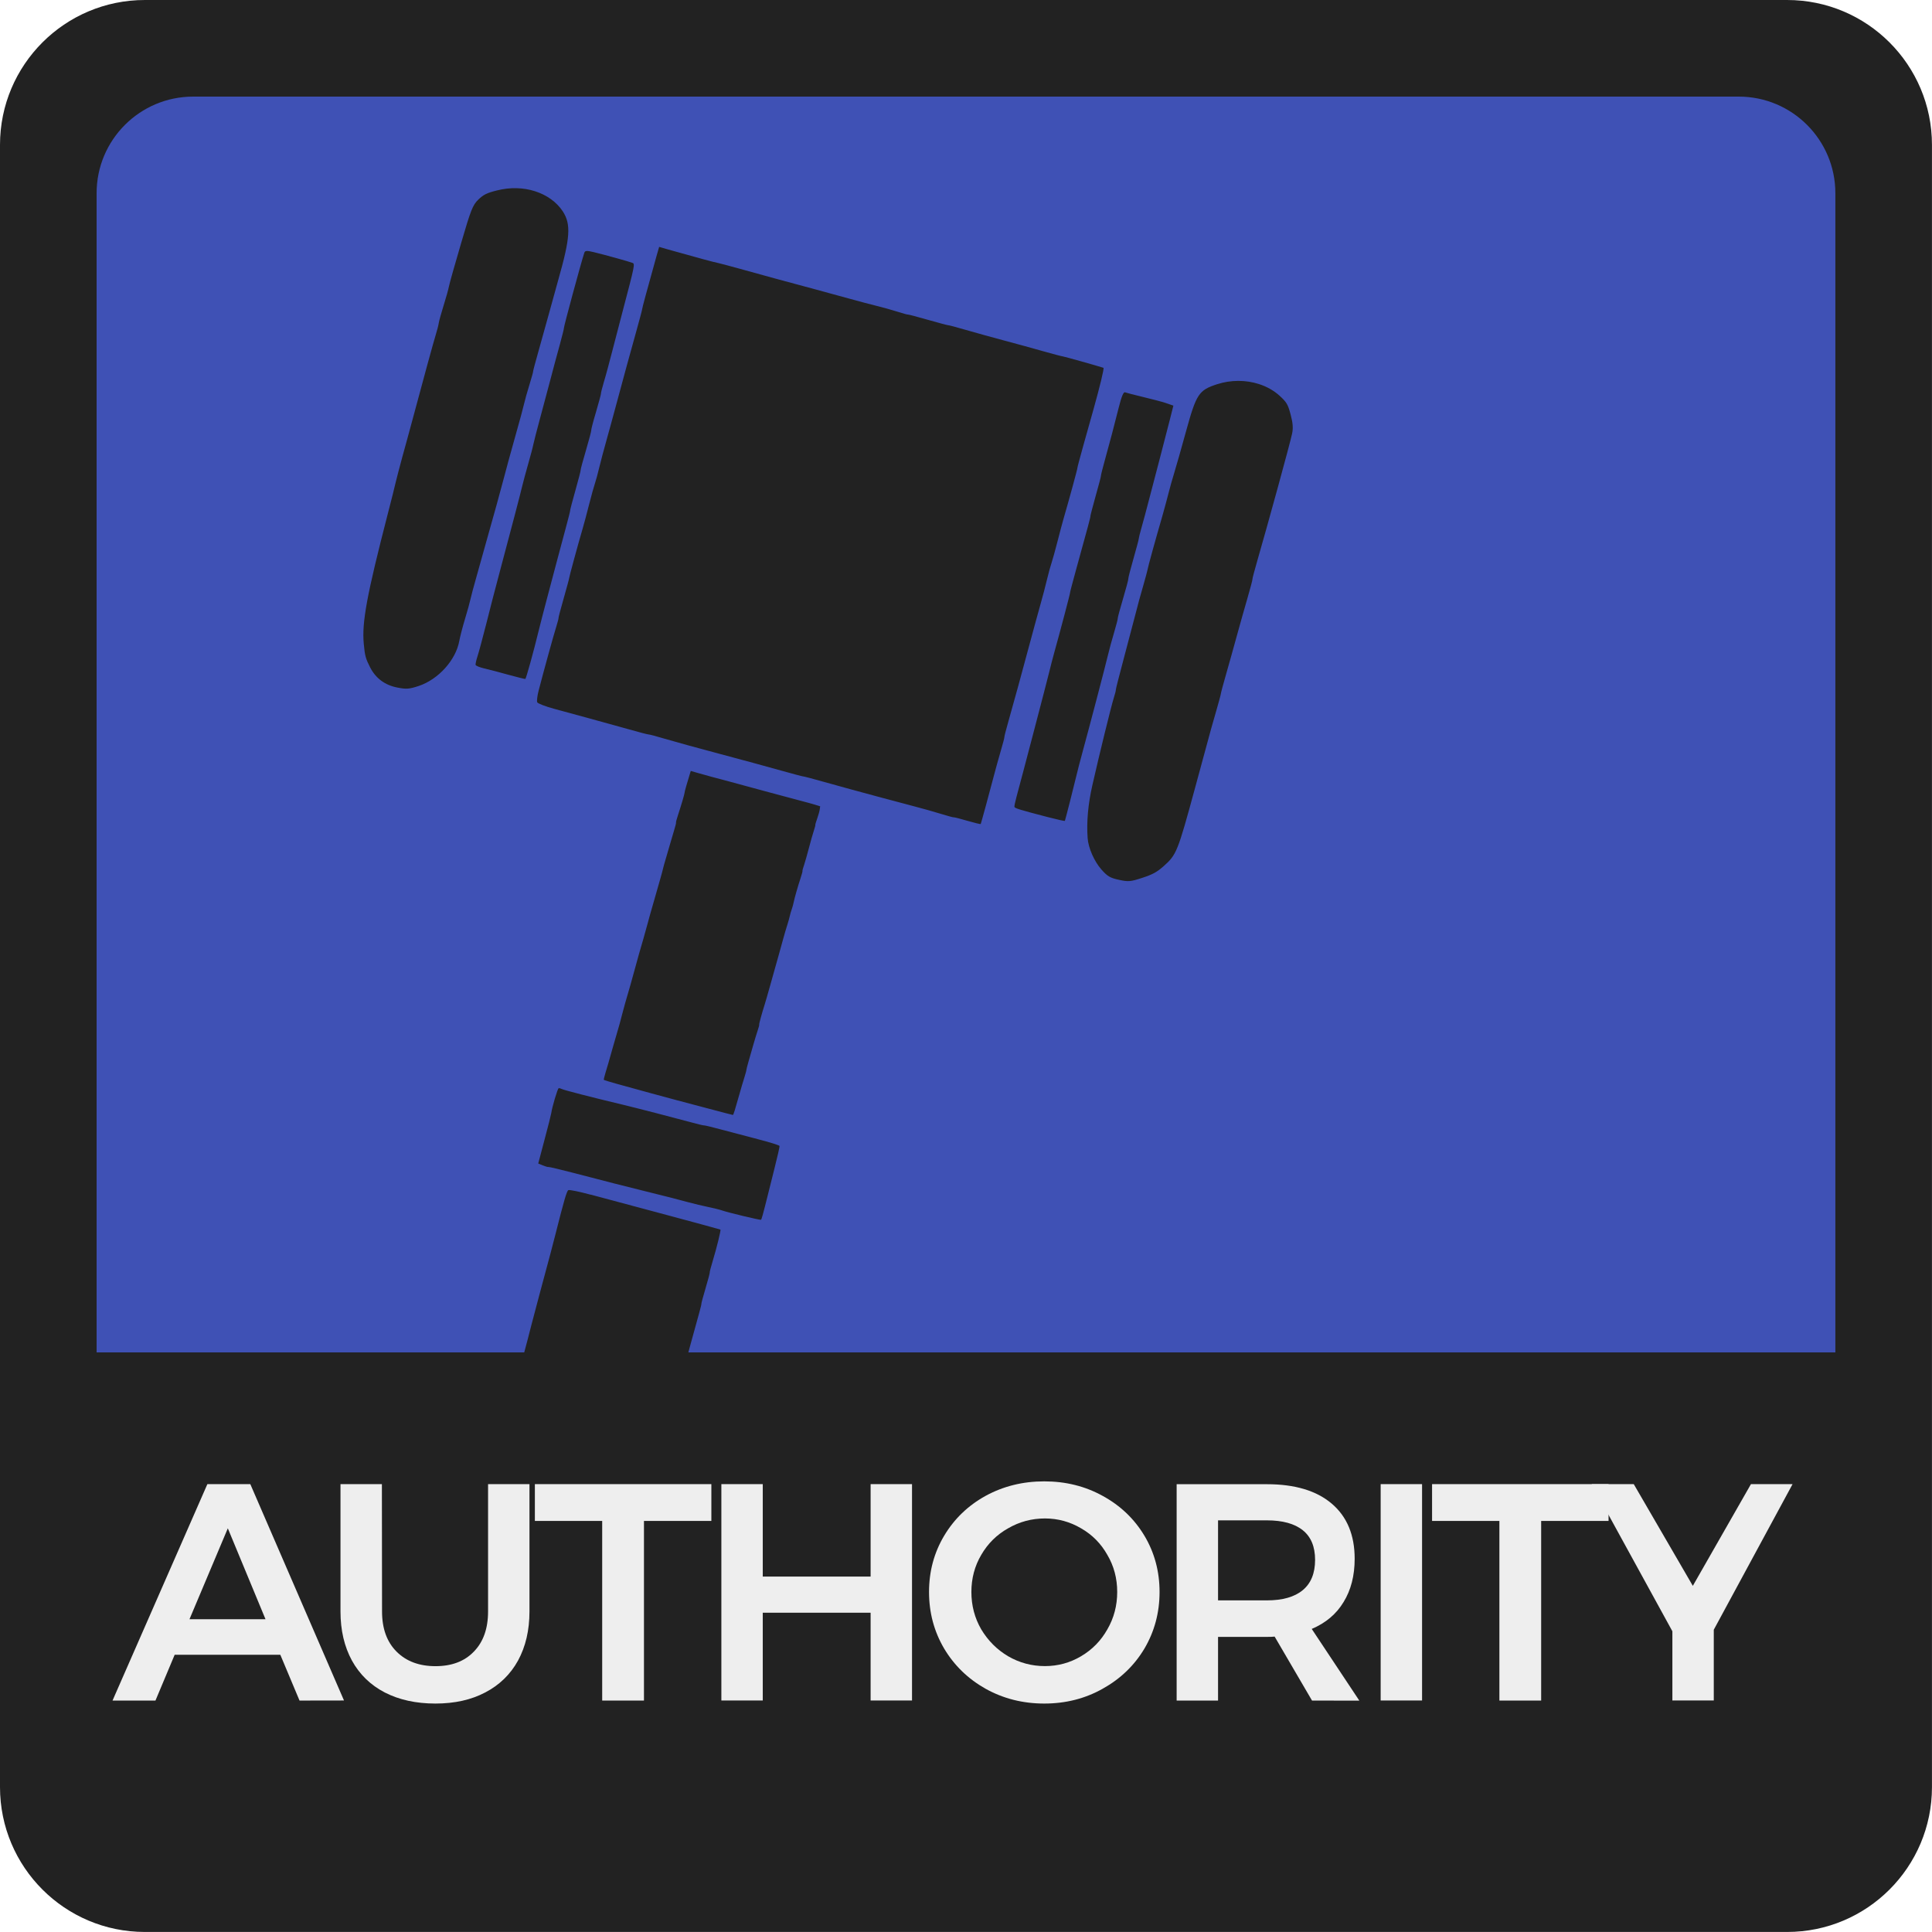
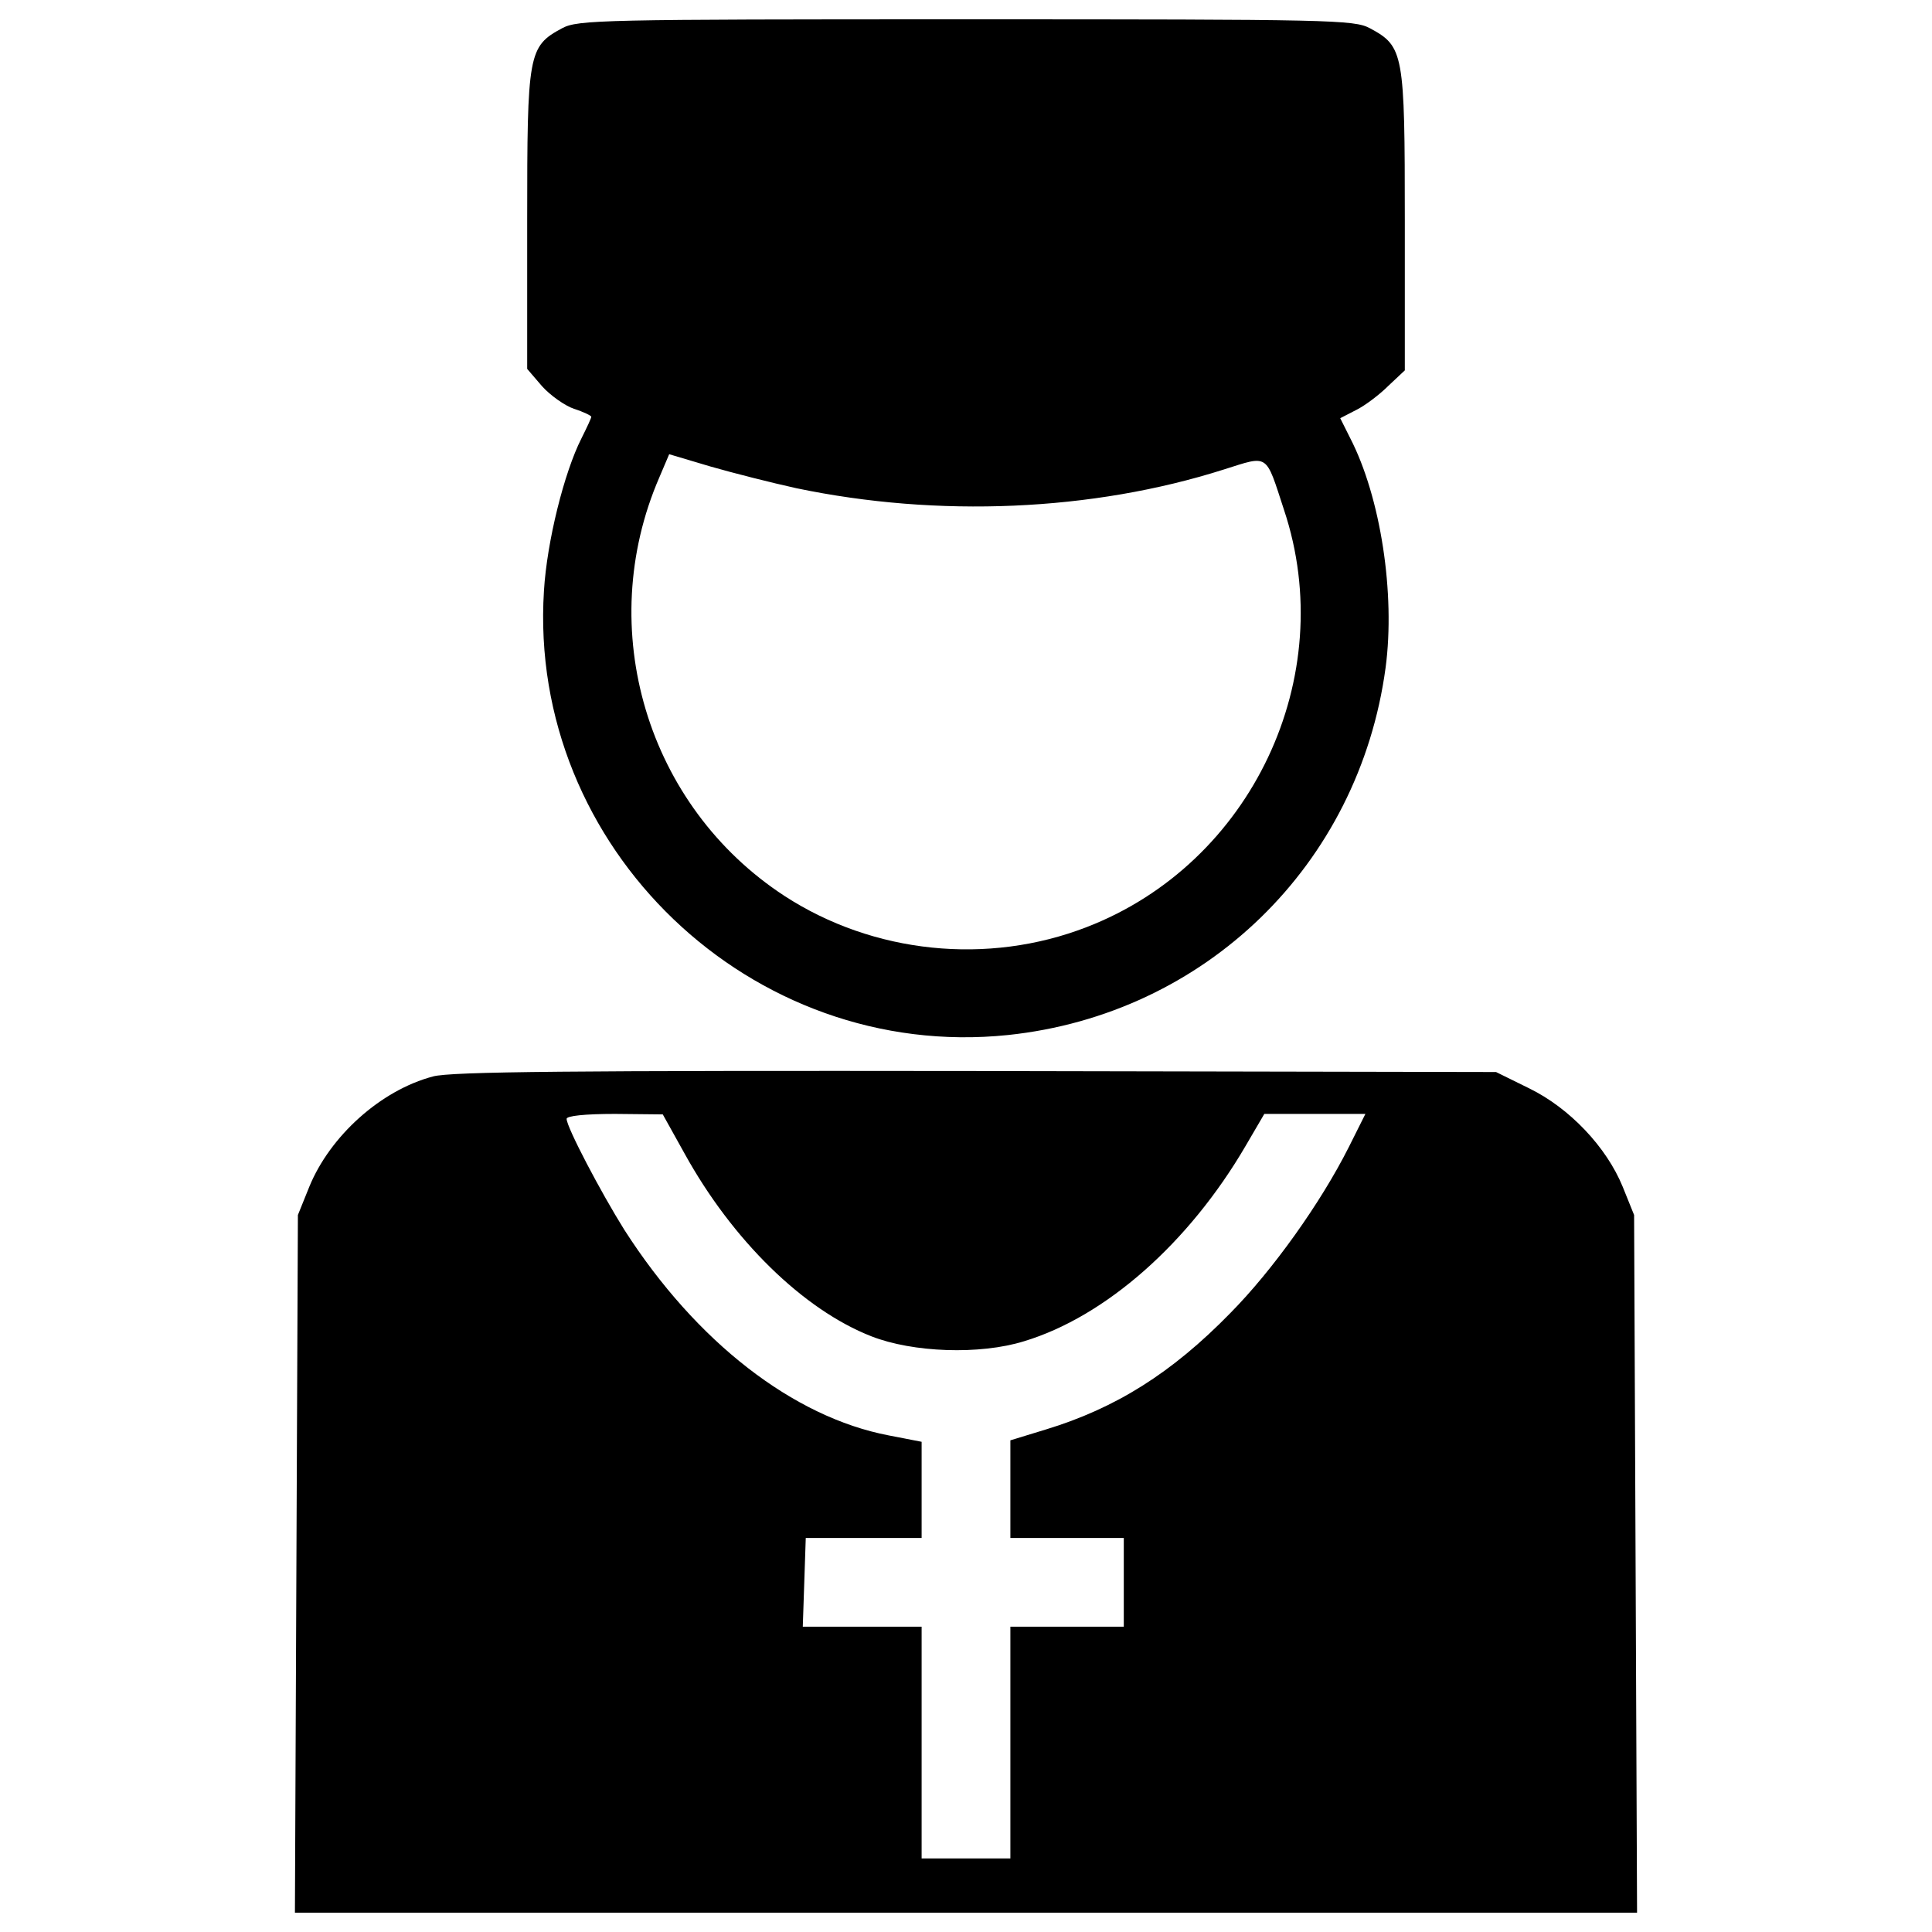
- <svg xmlns="http://www.w3.org/2000/svg" width="200" height="200" viewBox="0 0 52.917 52.917" version="1.1" id="svg8">
-   <defs id="defs2">
-     </defs>
-   <g id="layer1" transform="translate(98.04881,-95.14345)">
-     <g style="stroke-width:0.5" transform="matrix(2,0,0,2,-98.04881,95.14345)" id="g5175">
-       <rect y="-1.110223e-16" x="0" height="26.458" width="26.458" id="rect5163" style="opacity:1;fill:#222222;fill-opacity:1;fill-rule:nonzero;stroke:none;stroke-width:0.25;stroke-linecap:butt;stroke-linejoin:round;stroke-miterlimit:4;stroke-dasharray:none;stroke-dashoffset:0;stroke-opacity:0.909;paint-order:normal" rx="1.984" ry="1.984" />
-       <rect style="opacity:1;fill:#3f51b5;fill-opacity:1;fill-rule:nonzero;stroke:none;stroke-width:0.25;stroke-linecap:butt;stroke-linejoin:round;stroke-miterlimit:4;stroke-dasharray:none;stroke-dashoffset:0;stroke-opacity:0.909;paint-order:normal" id="rect5165" width="23.812" height="23.812" x="1.323" y="1.323" rx="1.323" ry="1.323" />
-       <path style="fill:#222222;fill-opacity:1;stroke:none;stroke-width:0.05;stroke-opacity:1" d="m 17.239,5.259 c -0.178,-0.057 -0.383,-0.058 -0.571,0.003 -0.25,0.081 -0.284,0.132 -0.424,0.64 -0.064,0.233 -0.137,0.491 -0.163,0.574 -0.026,0.083 -0.061,0.209 -0.079,0.281 -0.018,0.071 -0.056,0.212 -0.085,0.314 -0.092,0.316 -0.2,0.707 -0.202,0.733 -0.002,0.014 -0.029,0.113 -0.06,0.222 -0.032,0.108 -0.077,0.273 -0.1,0.366 -0.024,0.093 -0.096,0.366 -0.16,0.607 -0.064,0.24 -0.116,0.442 -0.114,0.449 0.002,0.006 -0.011,0.058 -0.029,0.114 -0.037,0.119 -0.196,0.767 -0.293,1.195 -0.058,0.257 -0.08,0.499 -0.064,0.72 0.009,0.135 0.091,0.32 0.188,0.43 0.083,0.094 0.12,0.116 0.24,0.142 0.129,0.028 0.158,0.026 0.32,-0.027 0.142,-0.046 0.202,-0.079 0.293,-0.16 0.177,-0.158 0.191,-0.192 0.43,-1.071 0.104,-0.381 0.205,-0.754 0.22,-0.81 0.006,-0.022 0.038,-0.133 0.071,-0.248 0.033,-0.115 0.062,-0.221 0.063,-0.235 0.001,-0.014 0.035,-0.138 0.074,-0.275 0.039,-0.137 0.104,-0.367 0.143,-0.511 0.039,-0.144 0.105,-0.375 0.145,-0.514 0.04,-0.139 0.072,-0.258 0.07,-0.265 -0.002,-0.007 0.027,-0.117 0.064,-0.245 0.153,-0.529 0.45,-1.612 0.479,-1.749 0.016,-0.075 0.011,-0.146 -0.02,-0.262 C 17.637,5.535 17.621,5.509 17.522,5.418 17.443,5.347 17.346,5.293 17.239,5.259 Z M 7.327,2.619 C 7.168,2.568 6.986,2.562 6.806,2.608 6.665,2.643 6.622,2.665 6.55,2.734 6.474,2.808 6.448,2.874 6.315,3.33 6.232,3.612 6.157,3.877 6.149,3.919 6.141,3.962 6.108,4.079 6.076,4.181 6.044,4.283 6.014,4.392 6.009,4.422 6.005,4.453 5.986,4.525 5.968,4.583 5.936,4.687 5.799,5.187 5.652,5.737 5.611,5.888 5.548,6.122 5.51,6.257 5.473,6.393 5.432,6.551 5.418,6.609 5.405,6.667 5.358,6.856 5.313,7.028 5.022,8.155 4.954,8.526 4.982,8.819 c 0.015,0.162 0.026,0.201 0.086,0.319 0.077,0.151 0.203,0.245 0.374,0.278 0.122,0.024 0.163,0.021 0.293,-0.022 0.269,-0.09 0.508,-0.355 0.555,-0.617 0.01,-0.056 0.045,-0.191 0.078,-0.3 0.033,-0.109 0.067,-0.232 0.076,-0.275 0.009,-0.042 0.042,-0.166 0.073,-0.274 C 6.547,7.821 6.61,7.597 6.656,7.431 6.702,7.266 6.766,7.036 6.799,6.921 6.831,6.805 6.877,6.634 6.902,6.541 6.951,6.354 6.963,6.311 7.074,5.913 7.117,5.762 7.163,5.592 7.176,5.535 7.189,5.478 7.223,5.356 7.252,5.264 7.28,5.171 7.303,5.092 7.301,5.086 7.3,5.081 7.331,4.962 7.371,4.822 7.411,4.681 7.475,4.449 7.515,4.305 7.554,4.161 7.613,3.948 7.646,3.831 7.81,3.254 7.822,3.071 7.707,2.894 7.621,2.764 7.486,2.67 7.327,2.619 Z M 9.027,3.381 8.988,3.517 C 8.86,3.976 8.792,4.227 8.794,4.235 c 0.001,0.005 -0.035,0.141 -0.08,0.302 -0.089,0.317 -0.17,0.615 -0.28,1.024 -0.038,0.144 -0.097,0.355 -0.129,0.471 -0.033,0.115 -0.076,0.28 -0.097,0.365 -0.02,0.085 -0.047,0.185 -0.06,0.222 -0.013,0.037 -0.049,0.166 -0.08,0.288 -0.031,0.122 -0.07,0.269 -0.087,0.326 -0.064,0.217 -0.189,0.678 -0.187,0.686 0.001,0.005 -0.032,0.126 -0.073,0.271 -0.041,0.144 -0.074,0.267 -0.072,0.273 0.002,0.006 -0.013,0.061 -0.032,0.123 C 7.583,8.693 7.449,9.178 7.377,9.456 l -9.81e-5,3.64e-4 c -0.019,0.072 -0.027,0.144 -0.02,0.161 0.008,0.017 0.114,0.058 0.237,0.091 0.122,0.033 0.334,0.091 0.47,0.128 0.137,0.037 0.374,0.103 0.528,0.146 0.154,0.044 0.285,0.078 0.291,0.076 0.006,-0.002 0.104,0.024 0.218,0.058 0.167,0.049 0.433,0.122 0.767,0.211 0.32,0.085 0.588,0.158 0.827,0.225 0.161,0.045 0.296,0.081 0.301,0.08 0.005,-0.002 0.134,0.032 0.286,0.075 0.152,0.043 0.316,0.088 0.365,0.101 0.048,0.013 0.217,0.059 0.376,0.102 0.158,0.043 0.38,0.102 0.492,0.131 0.112,0.029 0.279,0.076 0.369,0.104 0.091,0.028 0.171,0.05 0.178,0.048 0.007,-0.002 0.091,0.019 0.188,0.048 0.097,0.028 0.178,0.048 0.181,0.043 0.006,-0.012 0.12,-0.43 0.177,-0.649 0.024,-0.093 0.068,-0.251 0.097,-0.35 0.029,-0.099 0.052,-0.185 0.05,-0.192 -0.002,-0.006 0.025,-0.108 0.058,-0.225 0.065,-0.226 0.186,-0.67 0.302,-1.102 0.038,-0.144 0.097,-0.355 0.129,-0.471 0.033,-0.115 0.076,-0.28 0.096,-0.365 0.02,-0.085 0.048,-0.185 0.061,-0.222 0.013,-0.037 0.049,-0.167 0.08,-0.288 0.031,-0.122 0.07,-0.268 0.087,-0.326 0.068,-0.233 0.19,-0.678 0.187,-0.687 -0.001,-0.005 0.035,-0.141 0.08,-0.302 0.045,-0.161 0.109,-0.386 0.141,-0.502 0.085,-0.303 0.148,-0.562 0.136,-0.566 -0.064,-0.022 -0.552,-0.159 -0.559,-0.157 -0.005,0.001 -0.125,-0.03 -0.266,-0.07 C 14.146,4.77 13.901,4.703 13.743,4.661 13.585,4.619 13.351,4.554 13.223,4.517 13.096,4.48 12.987,4.451 12.981,4.453 12.975,4.454 12.853,4.421 12.708,4.38 12.564,4.339 12.441,4.306 12.434,4.308 12.428,4.31 12.361,4.291 12.285,4.267 12.21,4.243 12.083,4.208 12.005,4.189 11.926,4.17 11.762,4.126 11.639,4.092 11.517,4.058 11.299,3.999 11.156,3.96 10.76,3.854 10.454,3.771 10.136,3.682 9.978,3.638 9.837,3.601 9.823,3.599 9.801,3.597 9.556,3.531 9.151,3.417 Z m 6.935,2.137 c -0.059,-0.019 -0.201,-0.056 -0.315,-0.083 -0.114,-0.027 -0.221,-0.055 -0.239,-0.062 -0.022,-0.009 -0.049,0.056 -0.088,0.212 -0.09,0.355 -0.102,0.398 -0.176,0.668 -0.039,0.14 -0.069,0.258 -0.067,0.264 0.002,0.006 -0.031,0.13 -0.072,0.275 -0.041,0.146 -0.073,0.27 -0.072,0.276 0.003,0.01 -0.029,0.129 -0.198,0.74 -0.045,0.163 -0.081,0.3 -0.08,0.305 0.003,0.009 -0.139,0.545 -0.216,0.82 -0.022,0.079 -0.054,0.202 -0.071,0.274 -0.029,0.121 -0.388,1.491 -0.451,1.72 l 3.63e-4,9.6e-5 c -0.016,0.058 -0.027,0.113 -0.025,0.123 0.004,0.019 0.077,0.041 0.457,0.14 0.127,0.033 0.232,0.056 0.234,0.052 0.01,-0.029 0.124,-0.476 0.151,-0.592 0.018,-0.077 0.062,-0.248 0.098,-0.378 0.082,-0.299 0.301,-1.133 0.342,-1.305 0.017,-0.071 0.054,-0.21 0.084,-0.308 0.029,-0.098 0.051,-0.184 0.049,-0.191 -0.002,-0.007 0.031,-0.129 0.073,-0.271 0.042,-0.142 0.075,-0.265 0.072,-0.273 -0.002,-0.008 0.03,-0.132 0.071,-0.276 0.041,-0.144 0.074,-0.267 0.072,-0.272 -0.001,-0.005 0.015,-0.072 0.037,-0.148 0.022,-0.076 0.07,-0.256 0.107,-0.399 0.037,-0.143 0.104,-0.401 0.15,-0.573 0.045,-0.172 0.104,-0.4 0.131,-0.507 l 0.049,-0.194 z M 8.127,3.452 C 8.034,3.43 8.012,3.432 8.002,3.462 7.959,3.591 7.719,4.477 7.723,4.492 7.725,4.498 7.699,4.599 7.667,4.718 7.634,4.837 7.574,5.058 7.535,5.209 7.495,5.359 7.431,5.6 7.392,5.744 7.353,5.887 7.314,6.04 7.305,6.082 7.297,6.124 7.264,6.247 7.233,6.355 7.202,6.463 7.166,6.599 7.152,6.656 7.124,6.775 7.019,7.174 6.817,7.933 6.782,8.063 6.712,8.332 6.662,8.533 6.611,8.733 6.556,8.938 6.539,8.989 c -0.017,0.051 -0.028,0.104 -0.026,0.116 0.003,0.013 0.056,0.034 0.118,0.049 0.062,0.014 0.211,0.053 0.332,0.087 0.12,0.033 0.225,0.059 0.231,0.057 0.011,-0.003 0.109,-0.357 0.185,-0.668 0.017,-0.071 0.067,-0.264 0.111,-0.43 0.044,-0.165 0.106,-0.398 0.137,-0.517 0.031,-0.119 0.086,-0.322 0.121,-0.452 0.035,-0.129 0.063,-0.239 0.061,-0.245 -0.001,-0.005 0.031,-0.128 0.072,-0.273 0.041,-0.145 0.073,-0.269 0.071,-0.276 -0.002,-0.007 0.031,-0.129 0.073,-0.271 0.042,-0.142 0.074,-0.265 0.072,-0.274 -0.002,-0.009 0.027,-0.122 0.066,-0.252 0.038,-0.13 0.068,-0.242 0.067,-0.249 -0.002,-0.007 0.016,-0.079 0.04,-0.16 C 8.295,5.151 8.346,4.958 8.386,4.804 8.426,4.65 8.491,4.398 8.532,4.244 8.692,3.638 8.696,3.615 8.664,3.601 8.624,3.584 8.277,3.488 8.127,3.452 Z m 1.333,7.106 -0.009,0.029 c -0.039,0.127 -0.078,0.261 -0.076,0.27 0.001,0.012 -0.046,0.173 -0.092,0.312 -0.017,0.05 -0.028,0.094 -0.025,0.097 0.003,0.003 -0.01,0.052 -0.027,0.108 -0.017,0.056 -0.045,0.149 -0.061,0.207 -0.016,0.058 -0.041,0.143 -0.055,0.189 -0.014,0.046 -0.03,0.103 -0.035,0.126 -0.005,0.023 -0.021,0.082 -0.035,0.131 -0.014,0.049 -0.039,0.134 -0.054,0.189 -0.015,0.055 -0.042,0.15 -0.06,0.21 -0.018,0.061 -0.045,0.157 -0.06,0.215 -0.03,0.112 -0.086,0.309 -0.122,0.43 -0.012,0.04 -0.035,0.125 -0.052,0.189 -0.017,0.064 -0.046,0.167 -0.064,0.231 -0.072,0.245 -0.083,0.287 -0.111,0.393 -0.033,0.127 -0.038,0.147 -0.073,0.265 -0.014,0.048 -0.038,0.132 -0.054,0.186 -0.059,0.209 -0.076,0.271 -0.103,0.357 -0.015,0.049 -0.025,0.092 -0.023,0.096 0.002,0.004 0.091,0.031 0.196,0.06 0.259,0.072 0.695,0.191 0.81,0.221 0.051,0.013 0.242,0.064 0.423,0.112 0.181,0.048 0.333,0.088 0.338,0.088 0.009,3.89e-4 0.028,-0.063 0.096,-0.304 0.015,-0.055 0.042,-0.145 0.059,-0.199 0.017,-0.055 0.031,-0.104 0.03,-0.11 -6.83e-4,-0.006 0.013,-0.058 0.029,-0.115 0.017,-0.058 0.066,-0.231 0.066,-0.231 0.02,-0.069 0.047,-0.159 0.061,-0.2 0.014,-0.041 0.023,-0.076 0.02,-0.079 -0.004,-0.005 0.038,-0.158 0.076,-0.277 0.007,-0.023 0.021,-0.07 0.031,-0.105 0.01,-0.035 0.029,-0.103 0.043,-0.152 0.014,-0.049 0.038,-0.134 0.053,-0.189 0.015,-0.055 0.044,-0.159 0.065,-0.231 0.02,-0.072 0.049,-0.176 0.064,-0.231 0.015,-0.055 0.038,-0.133 0.051,-0.173 0.013,-0.04 0.029,-0.096 0.035,-0.124 0.006,-0.028 0.019,-0.073 0.029,-0.1 0.009,-0.027 0.021,-0.067 0.025,-0.091 0.011,-0.056 0.057,-0.219 0.095,-0.333 0.017,-0.05 0.028,-0.094 0.026,-0.097 -0.003,-0.003 0.006,-0.037 0.02,-0.076 0.013,-0.039 0.044,-0.146 0.068,-0.239 0.024,-0.092 0.055,-0.2 0.068,-0.239 0.013,-0.039 0.022,-0.073 0.02,-0.076 -0.003,-0.003 0.009,-0.042 0.025,-0.087 0.016,-0.045 0.032,-0.101 0.035,-0.125 l 0.006,-0.044 -0.075,-0.023 c -0.041,-0.012 -0.144,-0.041 -0.23,-0.063 -0.085,-0.022 -0.256,-0.068 -0.378,-0.101 -0.505,-0.137 -0.726,-0.197 -0.812,-0.219 -0.05,-0.013 -0.132,-0.036 -0.183,-0.051 z m 0.919,5.043 c -0.161,-0.042 -0.39,-0.102 -0.509,-0.134 -0.119,-0.032 -0.222,-0.057 -0.229,-0.055 -0.007,0.002 -0.093,-0.019 -0.192,-0.046 C 9.229,15.306 8.702,15.17 8.526,15.128 8.131,15.034 7.718,14.928 7.694,14.914 7.679,14.906 7.66,14.901 7.651,14.903 c -0.015,0.004 -0.09,0.257 -0.102,0.343 -0.003,0.021 -0.044,0.184 -0.092,0.363 l -0.086,0.325 0.062,0.026 c 0.034,0.014 0.07,0.024 0.079,0.022 0.009,-0.002 0.155,0.032 0.323,0.076 0.566,0.147 0.643,0.167 0.982,0.251 0.443,0.111 0.419,0.104 0.599,0.153 0.086,0.023 0.214,0.054 0.284,0.068 0.07,0.014 0.158,0.036 0.195,0.049 0.074,0.026 0.51,0.131 0.527,0.126 0.006,-0.002 0.031,-0.088 0.056,-0.191 0.025,-0.103 0.081,-0.326 0.124,-0.495 0.043,-0.169 0.076,-0.315 0.074,-0.325 -0.003,-0.01 -0.137,-0.052 -0.298,-0.093 z m -2.291,0.76 c -0.155,-0.042 -0.292,-0.07 -0.305,-0.062 -0.022,0.013 -0.059,0.142 -0.175,0.6 -0.039,0.154 -0.072,0.281 -0.221,0.832 -0.042,0.155 -0.091,0.342 -0.11,0.416 -0.065,0.258 -0.128,0.49 -0.187,0.691 -0.032,0.111 -0.057,0.207 -0.055,0.212 0.002,0.006 -0.021,0.096 -0.052,0.2 -0.031,0.104 -0.055,0.194 -0.053,0.199 0.002,0.005 -0.024,0.102 -0.058,0.216 -0.034,0.114 -0.06,0.212 -0.057,0.218 0.002,0.006 -0.022,0.095 -0.053,0.198 -0.032,0.102 -0.058,0.203 -0.059,0.223 -0.001,0.021 -0.018,0.085 -0.037,0.144 -0.019,0.059 -0.048,0.162 -0.063,0.229 l 2.082,0.581 c 0.036,-0.137 0.276,-0.975 0.308,-1.087 0.032,-0.112 0.057,-0.208 0.055,-0.213 -0.002,-0.005 0.019,-0.086 0.045,-0.181 0.118,-0.421 0.178,-0.646 0.175,-0.655 -0.002,-0.005 0.025,-0.102 0.059,-0.215 0.034,-0.113 0.061,-0.21 0.058,-0.215 -0.002,-0.005 0.026,-0.116 0.062,-0.246 0.134,-0.483 0.161,-0.581 0.158,-0.589 -0.002,-0.005 0.024,-0.101 0.058,-0.216 0.034,-0.114 0.06,-0.212 0.057,-0.217 -0.002,-0.005 0.016,-0.074 0.04,-0.153 0.055,-0.181 0.116,-0.429 0.106,-0.432 -0.013,-0.005 -0.449,-0.124 -0.739,-0.201 -0.646,-0.172 -0.769,-0.205 -1.038,-0.278 z" id="path4728" />
-       <path style="opacity:1;fill:#222222;fill-opacity:1;fill-rule:nonzero;stroke:none;stroke-width:0.25;stroke-linecap:butt;stroke-linejoin:round;stroke-miterlimit:4;stroke-dasharray:none;stroke-dashoffset:0;stroke-opacity:0.909;paint-order:normal" d="m 0.728,18.521 v 4.167 c 0,1.539 1.239,2.778 2.778,2.778 H 22.953 c 1.539,0 2.778,-1.239 2.778,-2.778 v -4.167 z" id="rect5205-3-6" />
-       <g id="text5173" style="font-style:normal;font-variant:normal;font-weight:500;font-stretch:normal;font-size:4.233px;line-height:4.233px;font-family:Montserrat;-inkscape-font-specification:'Montserrat Medium';text-align:center;letter-spacing:-0.265px;text-anchor:middle;opacity:1;fill:#eeeeee;fill-opacity:1;fill-rule:nonzero;stroke:none;stroke-width:0.25;stroke-linecap:butt;stroke-linejoin:round;stroke-miterlimit:4;stroke-dasharray:none;stroke-dashoffset:0;stroke-opacity:0.909;paint-order:normal" aria-label="AUTHORITY">
-         <path id="path4679" style="font-style:normal;font-variant:normal;font-weight:500;font-stretch:normal;font-size:4.233px;font-family:Montserrat;-inkscape-font-specification:'Montserrat Medium';letter-spacing:-0.265px;fill:#eeeeee;fill-opacity:1;stroke-width:0.25" d="M 4.102,23.289 3.839,22.662 H 2.392 L 2.129,23.289 H 1.541 L 2.84,20.325 h 0.588 l 1.283,2.963 z M 2.595,22.175 h 1.041 l -0.516,-1.245 z" />
-         <path id="path4681" style="font-style:normal;font-variant:normal;font-weight:500;font-stretch:normal;font-size:4.233px;font-family:Montserrat;-inkscape-font-specification:'Montserrat Medium';letter-spacing:-0.265px;fill:#eeeeee;fill-opacity:1;stroke-width:0.25" d="m 5.232,22.069 q 0,0.351 0.199,0.55 0.199,0.199 0.533,0.199 0.334,0 0.525,-0.199 0.195,-0.199 0.195,-0.55 v -1.744 h 0.567 v 1.744 q 0,0.385 -0.157,0.673 -0.157,0.284 -0.449,0.436 -0.288,0.152 -0.682,0.152 -0.398,0 -0.694,-0.152 -0.292,-0.152 -0.449,-0.436 -0.157,-0.288 -0.157,-0.673 v -1.744 h 0.567 z" />
-         <path id="path4683" style="font-style:normal;font-variant:normal;font-weight:500;font-stretch:normal;font-size:4.233px;font-family:Montserrat;-inkscape-font-specification:'Montserrat Medium';letter-spacing:-0.265px;fill:#eeeeee;fill-opacity:1;stroke-width:0.25" d="m 7.325,20.325 h 2.417 v 0.504 H 8.819 v 2.46 h -0.572 V 20.829 H 7.325 Z" />
-         <path id="path4685" style="font-style:normal;font-variant:normal;font-weight:500;font-stretch:normal;font-size:4.233px;font-family:Montserrat;-inkscape-font-specification:'Montserrat Medium';letter-spacing:-0.265px;fill:#eeeeee;fill-opacity:1;stroke-width:0.25" d="m 9.879,20.325 h 0.567 v 1.266 h 1.477 v -1.266 h 0.567 v 2.963 h -0.567 v -1.202 h -1.477 v 1.202 H 9.879 Z" />
-         <path id="path4687" style="font-style:normal;font-variant:normal;font-weight:500;font-stretch:normal;font-size:4.233px;font-family:Montserrat;-inkscape-font-specification:'Montserrat Medium';letter-spacing:-0.265px;fill:#eeeeee;fill-opacity:1;stroke-width:0.25" d="m 14.301,20.287 q 0.44,0 0.8,0.199 0.364,0.199 0.572,0.546 0.207,0.347 0.207,0.77 0,0.423 -0.207,0.775 -0.207,0.347 -0.572,0.55 -0.36,0.203 -0.8,0.203 -0.44,0 -0.804,-0.203 -0.36,-0.203 -0.567,-0.55 -0.207,-0.351 -0.207,-0.775 0,-0.423 0.207,-0.77 0.207,-0.347 0.567,-0.546 0.364,-0.199 0.804,-0.199 z m 0.009,0.508 q -0.271,0 -0.504,0.135 -0.233,0.131 -0.368,0.364 -0.135,0.229 -0.135,0.508 0,0.279 0.135,0.512 0.14,0.233 0.368,0.368 0.233,0.135 0.504,0.135 0.267,0 0.495,-0.135 0.229,-0.135 0.36,-0.368 0.135,-0.233 0.135,-0.512 0,-0.279 -0.135,-0.508 -0.131,-0.233 -0.36,-0.364 -0.229,-0.135 -0.495,-0.135 z" />
-         <path id="path4689" style="font-style:normal;font-variant:normal;font-weight:500;font-stretch:normal;font-size:4.233px;font-family:Montserrat;-inkscape-font-specification:'Montserrat Medium';letter-spacing:-0.265px;fill:#eeeeee;fill-opacity:1;stroke-width:0.25" d="m 17.968,23.289 -0.512,-0.876 q -0.034,0.004 -0.106,0.004 h -0.669 v 0.872 h -0.567 v -2.963 h 1.236 q 0.576,0 0.889,0.267 0.313,0.267 0.313,0.754 0,0.347 -0.152,0.593 -0.148,0.246 -0.436,0.368 l 0.652,0.982 z m -1.287,-1.372 h 0.669 q 0.322,0 0.491,-0.14 0.169,-0.14 0.169,-0.415 0,-0.271 -0.169,-0.406 -0.169,-0.135 -0.491,-0.135 h -0.669 z" />
-         <path id="path4691" style="font-style:normal;font-variant:normal;font-weight:500;font-stretch:normal;font-size:4.233px;font-family:Montserrat;-inkscape-font-specification:'Montserrat Medium';letter-spacing:-0.265px;fill:#eeeeee;fill-opacity:1;stroke-width:0.25" d="m 18.908,20.325 h 0.567 v 2.963 h -0.567 z" />
-         <path id="path4693" style="font-style:normal;font-variant:normal;font-weight:500;font-stretch:normal;font-size:4.233px;font-family:Montserrat;-inkscape-font-specification:'Montserrat Medium';letter-spacing:-0.265px;fill:#eeeeee;fill-opacity:1;stroke-width:0.25" d="m 19.612,20.325 h 2.417 v 0.504 h -0.923 v 2.46 h -0.572 V 20.829 H 19.612 Z" />
-         <path id="path4695" style="font-style:normal;font-variant:normal;font-weight:500;font-stretch:normal;font-size:4.233px;font-family:Montserrat;-inkscape-font-specification:'Montserrat Medium';letter-spacing:-0.265px;fill:#eeeeee;fill-opacity:1;stroke-width:0.25" d="m 24.549,20.325 -1.079,1.994 v 0.969 h -0.567 v -0.948 l -1.105,-2.015 h 0.576 l 0.809,1.393 0.796,-1.393 z" />
-       </g>
+ <svg xmlns="http://www.w3.org/2000/svg" width="1000px" height="1000px" viewBox="0 0 1000 1000" version="1.1" x="0px" y="0px" enable-background="new 0 0 1000 1000" xml:space="preserve">
+   <g>
+     <g transform="translate(0,511) scale(0.1,-0.1)">
+       <path d="M2909.9,4964.1c-176.1-94.4-181.2-130.2-181.2-992.8v-770.7l76.6-89.3c43.4-48.5,120-102.1,165.9-117.4c48.5-15.3,89.3-35.7,89.3-40.8c0-7.6-23-56.1-51-112.3c-89.3-176.1-178.6-533.4-194-788.6C2731.2,722.5,3887.3-385.1,5216.9-247.3C6237.8-140.1,7034,633.2,7171.8,1654c51,382.8-25.5,883-183.7,1189.3l-51.1,102.1l84.2,43.4c45.9,23,119.9,79.1,165.9,125.1l84.2,79.1v775.8c0,867.7-5.1,900.9-181.2,995.3c-81.6,43.4-199.1,45.9-2090.1,45.9C3108.9,5010,2991.5,5007.4,2909.9,4964.1z M4122.1,2583c732.4-153.1,1531.2-119.9,2212.7,97c234.8,74,214.4,86.8,311.3-209.3c288.4-865.2-168.4-1829.8-1020.8-2159.1c-512.9-199.1-1105-137.8-1564.4,160.8c-712,464.5-987.7,1383.2-648.2,2166.7l51,119.9l214.4-63.8C3792.9,2662.1,3994.5,2611,4122.1,2583z" />
+       <path d="M2241.2-461.7c-270.5-71.4-533.4-308.8-640.6-571.7l-58.7-145.5l-7.7-1804.3l-7.7-1806.9H5000h3473.4l-7.6,1806.9l-7.7,1804.3l-58.7,145.5c-84.2,206.7-275.6,408.3-484.9,510.4l-171,84.2L5051-433.6C2971.1-431.1,2333.1-436.2,2241.2-461.7z M3542.8-859.8c247.6-449.1,615.1-809,967.2-946.8c214.4-84.2,561.5-97,791.2-25.5c421.1,127.6,852.4,507.9,1145.9,1010.6l97,165.9h262.9h260.3l-86.8-173.5c-145.4-288.4-393-635.5-612.5-857.5c-303.7-311.3-594.6-492.6-954.5-602.3l-183.8-56.2v-252.6v-252.7h293.5h293.5v-229.7v-229.7h-293.5h-293.5v-599.7v-599.7H5000h-229.7v599.7v599.7h-308.8h-306.3l7.7,229.7l7.7,229.7h301.1h298.6v250.1v247.6l-171,33.2c-492.5,94.4-995.3,482.4-1367.9,1064.2c-120,191.4-298.6,530.8-298.6,574.2c0,15.3,94.4,25.5,250.1,25.5l247.6-2.5L3542.8-859.8z" />
    </g>
-     <g style="stroke-width:0.5" id="g5375" transform="matrix(2,0,0,2,298.8262,161.8185)">
-       <rect ry="1.984" rx="1.984" style="opacity:1;fill:#222222;fill-opacity:1;fill-rule:nonzero;stroke:none;stroke-width:0.25;stroke-linecap:butt;stroke-linejoin:round;stroke-miterlimit:4;stroke-dasharray:none;stroke-dashoffset:0;stroke-opacity:0.909;paint-order:normal" id="rect5363" width="26.458" height="26.458" x="0" y="-1.110223e-16" />
-       <rect ry="1.323" rx="1.323" y="1.323" x="1.323" height="23.812" width="23.812" id="rect5365" style="opacity:1;fill:#9c27b0;fill-opacity:1;fill-rule:nonzero;stroke:none;stroke-width:0.25;stroke-linecap:butt;stroke-linejoin:round;stroke-miterlimit:4;stroke-dasharray:none;stroke-dashoffset:0;stroke-opacity:0.909;paint-order:normal" />
-       <path style="font-style:normal;font-variant:normal;font-weight:bold;font-stretch:normal;font-size:4.233px;line-height:4.233px;font-family:Montserrat;-inkscape-font-specification:'Montserrat Bold';text-align:center;text-anchor:middle;opacity:1;fill:#222222;fill-opacity:1;fill-rule:nonzero;stroke:none;stroke-width:0.25;stroke-linecap:butt;stroke-linejoin:round;stroke-miterlimit:4;stroke-dasharray:none;stroke-dashoffset:0;stroke-opacity:0.909;paint-order:normal" d="m 10.805,3.447 a 0.159,0.159 0 0 0 -0.136,0.115 0.159,0.159 0 0 0 0,0.003 C 10.141,3.638 9.642,3.965 9.188,4.691 8.712,5.466 8.352,6.58 8.077,7.967 6.781,7.518 5.653,7.266 4.741,7.282 3.782,7.299 3.115,7.544 2.815,8.07 a 0.159,0.159 0 0 0 0,0.003 C 2.711,8.26 2.66,8.473 2.66,8.707 c 0,0.421 0.155,0.892 0.448,1.418 0.433,0.8 1.208,1.657 2.242,2.565 -1.051,0.924 -1.836,1.787 -2.268,2.58 a 0.159,0.159 0 0 0 0,0.002 c -0.275,0.525 -0.422,0.986 -0.422,1.39 0,0.234 0.051,0.447 0.154,0.635 a 0.159,0.159 0 0 0 0,0.003 c 0.291,0.517 0.944,0.766 1.886,0.799 a 0.159,0.159 0 0 0 0.003,0 c 0.914,0.024 2.054,-0.234 3.372,-0.696 0.274,1.348 0.623,2.453 1.087,3.236 a 0.159,0.159 0 0 0 0,0.002 c 0.5,0.826 1.051,1.282 1.659,1.282 0.601,0 1.143,-0.457 1.635,-1.282 a 0.159,0.159 0 0 0 0,-0.002 c 0.464,-0.784 0.816,-1.888 1.09,-3.238 1.33,0.458 2.473,0.711 3.381,0.687 0.941,-0.025 1.594,-0.269 1.886,-0.785 v -0.003 c 0.113,-0.189 0.169,-0.41 0.169,-0.652 0,-0.404 -0.146,-0.86 -0.422,-1.377 a 0.159,0.159 0 0 0 0,-0.003 c -0.443,-0.797 -1.234,-1.657 -2.294,-2.579 1.036,-0.909 1.823,-1.768 2.27,-2.575 h -0.003 c 0.292,-0.518 0.448,-0.98 0.448,-1.394 0,-0.242 -0.056,-0.463 -0.169,-0.652 C 18.512,7.543 17.844,7.299 16.878,7.282 15.967,7.266 14.838,7.518 13.539,7.964 13.264,6.579 12.907,5.466 12.431,4.691 11.939,3.89 11.406,3.447 10.821,3.447 a 0.159,0.159 0 0 0 -0.016,0 z m 0.016,0.937 c 0.15,0 0.308,0.068 0.483,0.232 0.175,0.164 0.36,0.425 0.546,0.78 0.346,0.655 0.624,1.638 0.839,2.868 C 12.063,8.504 11.441,8.776 10.823,9.082 10.19,8.775 9.558,8.505 8.93,8.264 9.145,7.033 9.423,6.051 9.769,5.396 9.954,5.041 10.141,4.78 10.319,4.616 10.498,4.452 10.661,4.384 10.821,4.384 Z M 4.764,8.13 c 0.091,-0.001 0.187,6.346e-4 0.289,0.006 0.747,0.038 1.718,0.287 2.856,0.705 C 7.809,9.506 7.735,10.185 7.689,10.877 7.109,11.268 6.559,11.672 6.039,12.09 5.101,11.314 4.396,10.597 3.989,9.963 a 0.159,0.159 0 0 0 0,-0.003 C 3.768,9.621 3.634,9.329 3.581,9.091 3.528,8.853 3.552,8.676 3.637,8.533 a 0.159,0.159 0 0 0 0.003,-0.003 c 0.078,-0.137 0.217,-0.243 0.45,-0.314 0.175,-0.053 0.401,-0.084 0.674,-0.087 z m 12.103,0 c 0.273,0.004 0.499,0.034 0.676,0.087 0.234,0.071 0.377,0.177 0.459,0.314 0.082,0.142 0.107,0.319 0.052,0.558 -0.055,0.239 -0.192,0.532 -0.413,0.872 a 0.159,0.159 0 0 0 0,0.003 c -0.407,0.641 -1.116,1.363 -2.062,2.139 -0.521,-0.419 -1.069,-0.825 -1.649,-1.216 -0.046,-0.698 -0.126,-1.38 -0.232,-2.046 1.138,-0.417 2.114,-0.667 2.878,-0.705 h 0.002 c 0.102,-0.005 0.198,-0.007 0.29,-0.006 z m -4.036,1.043 c 0.046,0.354 0.081,0.715 0.112,1.08 -0.176,-0.108 -0.351,-0.216 -0.527,-0.328 a 0.159,0.159 0 0 0 -0.007,-0.004 C 12.215,9.812 12.028,9.713 11.84,9.611 12.174,9.458 12.505,9.311 12.831,9.173 Z m -4.042,0.009 c 0.327,0.134 0.657,0.28 0.991,0.431 -0.186,0.101 -0.37,0.201 -0.56,0.309 a 0.159,0.159 0 0 0 -0.005,0.002 c -0.183,0.113 -0.362,0.221 -0.541,0.33 0.031,-0.364 0.069,-0.724 0.115,-1.073 z m 2.006,0.937 c 0.38,0.199 0.76,0.401 1.141,0.614 0.372,0.212 0.734,0.434 1.092,0.661 0.021,0.425 0.033,0.856 0.033,1.296 0,0.432 -0.012,0.861 -0.033,1.286 -0.35,0.226 -0.713,0.446 -1.092,0.658 a 0.159,0.159 0 0 0 -0.003,0.003 c -0.371,0.22 -0.744,0.425 -1.115,0.623 -0.383,-0.198 -0.757,-0.404 -1.12,-0.623 a 0.159,0.159 0 0 0 -0.007,-0.003 c -0.386,-0.212 -0.751,-0.432 -1.101,-0.658 -0.014,-0.425 -0.021,-0.854 -0.021,-1.286 0,-0.44 0.007,-0.87 0.021,-1.296 0.358,-0.226 0.724,-0.448 1.103,-0.661 a 0.159,0.159 0 0 0 0.003,0 c 0.363,-0.212 0.729,-0.416 1.099,-0.614 z m 0.025,1.485 c -0.189,0 -0.371,0.05 -0.539,0.143 -0.171,0.087 -0.308,0.221 -0.403,0.391 -0.094,0.169 -0.143,0.355 -0.143,0.55 0,0.189 0.05,0.373 0.143,0.541 a 0.159,0.159 0 0 0 0.003,0.003 c 0.095,0.162 0.232,0.293 0.4,0.387 0.168,0.093 0.35,0.143 0.539,0.143 0.182,0 0.361,-0.05 0.528,-0.143 0.169,-0.094 0.305,-0.225 0.4,-0.387 a 0.159,0.159 0 0 0 0.003,-0.003 c 0.093,-0.168 0.143,-0.352 0.143,-0.541 0,-0.196 -0.049,-0.381 -0.143,-0.55 -0.095,-0.17 -0.232,-0.304 -0.403,-0.391 -0.167,-0.093 -0.345,-0.143 -0.528,-0.143 z m -3.184,0.441 c -0.004,0.214 -0.007,0.426 -0.007,0.644 0,0.212 0.004,0.423 0.007,0.635 -0.303,-0.209 -0.6,-0.419 -0.881,-0.635 0.281,-0.221 0.577,-0.434 0.881,-0.644 z m 6.347,0 c 0.305,0.21 0.604,0.423 0.891,0.644 -0.286,0.216 -0.586,0.426 -0.891,0.635 0.007,-0.212 0.017,-0.423 0.017,-0.635 0,-0.217 -0.009,-0.43 -0.017,-0.644 z M 6.03,13.278 c 0.528,0.419 1.078,0.824 1.659,1.216 0.046,0.691 0.121,1.369 0.22,2.034 -1.161,0.425 -2.145,0.675 -2.891,0.705 C 4.619,17.249 4.303,17.218 4.073,17.146 3.843,17.075 3.706,16.971 3.628,16.837 3.551,16.704 3.528,16.531 3.581,16.296 3.634,16.06 3.764,15.768 3.977,15.429 a 0.159,0.159 0 0 0 0.003,-0.002 c 0.383,-0.631 1.09,-1.357 2.05,-2.149 z m 9.559,0 c 0.961,0.792 1.673,1.518 2.064,2.151 a 0.159,0.159 0 0 0 0,0.003 c 0.217,0.339 0.35,0.63 0.403,0.865 0.053,0.235 0.029,0.405 -0.051,0.539 a 0.159,0.159 0 0 0 0,0.003 c -0.078,0.134 -0.218,0.238 -0.448,0.309 -0.23,0.071 -0.546,0.103 -0.944,0.087 -0.747,-0.03 -1.735,-0.28 -2.903,-0.705 0.099,-0.665 0.174,-1.343 0.221,-2.034 0.58,-0.392 1.131,-0.797 1.658,-1.216 z m -6.914,1.834 c 0.179,0.112 0.356,0.227 0.546,0.335 0.184,0.108 0.372,0.208 0.56,0.309 -0.335,0.153 -0.667,0.299 -0.994,0.438 -0.046,-0.355 -0.081,-0.717 -0.112,-1.082 z m 4.269,0.003 c -0.031,0.365 -0.066,0.726 -0.112,1.08 -0.327,-0.138 -0.657,-0.285 -0.991,-0.438 0.188,-0.101 0.374,-0.201 0.57,-0.309 a 0.159,0.159 0 0 0 0.002,-0.003 c 0.183,-0.107 0.356,-0.219 0.532,-0.33 z m -2.148,1.172 c 0.628,0.308 1.26,0.581 1.895,0.829 -0.207,1.202 -0.482,2.172 -0.829,2.844 a 0.159,0.159 0 0 0 0,0.003 c -0.181,0.359 -0.367,0.622 -0.544,0.787 -0.177,0.166 -0.337,0.234 -0.497,0.234 -0.165,0 -0.33,-0.071 -0.511,-0.237 -0.181,-0.166 -0.368,-0.428 -0.553,-0.787 -0.347,-0.672 -0.622,-1.642 -0.829,-2.844 0.626,-0.247 1.249,-0.522 1.868,-0.829 z" id="text5407" />
-       <path id="path5369" d="m 0.728,18.521 v 4.167 c 0,1.539 1.239,2.778 2.778,2.778 H 22.953 c 1.539,0 2.778,-1.239 2.778,-2.778 v -4.167 z" style="opacity:1;fill:#222222;fill-opacity:1;fill-rule:nonzero;stroke:none;stroke-width:0.25;stroke-linecap:butt;stroke-linejoin:round;stroke-miterlimit:4;stroke-dasharray:none;stroke-dashoffset:0;stroke-opacity:0.909;paint-order:normal" />
-       <g id="text5373" style="font-style:normal;font-variant:normal;font-weight:500;font-stretch:normal;font-size:4.233px;line-height:4.233px;font-family:Montserrat;-inkscape-font-specification:'Montserrat Medium';text-align:center;letter-spacing:-0.265px;text-anchor:middle;opacity:1;fill:#eeeeee;fill-opacity:1;fill-rule:nonzero;stroke:none;stroke-width:0.25;stroke-linecap:butt;stroke-linejoin:round;stroke-miterlimit:4;stroke-dasharray:none;stroke-dashoffset:0;stroke-opacity:0.909;paint-order:normal" aria-label="PROGRESS">
-         <path id="path4608" style="font-style:normal;font-variant:normal;font-weight:500;font-stretch:normal;font-size:4.233px;font-family:Montserrat;-inkscape-font-specification:'Montserrat Medium';letter-spacing:-0.265px;fill:#eeeeee;fill-opacity:1;stroke-width:0.25" d="m 3.761,20.325 q 0.559,0 0.864,0.267 0.309,0.267 0.309,0.754 0,0.508 -0.309,0.792 -0.305,0.279 -0.864,0.279 h -0.648 v 0.872 H 2.546 v -2.963 z m -0.03,1.592 q 0.322,0 0.491,-0.14 0.174,-0.14 0.174,-0.415 0,-0.271 -0.174,-0.406 Q 4.053,20.821 3.731,20.821 H 3.113 v 1.096 z" />
-         <path id="path4610" style="font-style:normal;font-variant:normal;font-weight:500;font-stretch:normal;font-size:4.233px;font-family:Montserrat;-inkscape-font-specification:'Montserrat Medium';letter-spacing:-0.265px;fill:#eeeeee;fill-opacity:1;stroke-width:0.25" d="m 6.996,23.289 -0.512,-0.876 q -0.034,0.004 -0.106,0.004 H 5.709 v 0.872 H 5.142 v -2.963 h 1.236 q 0.576,0 0.889,0.267 0.313,0.267 0.313,0.754 0,0.347 -0.152,0.593 -0.148,0.246 -0.436,0.368 l 0.652,0.982 z m -1.287,-1.372 h 0.669 q 0.322,0 0.491,-0.14 0.169,-0.14 0.169,-0.415 0,-0.271 -0.169,-0.406 Q 6.7,20.821 6.378,20.821 H 5.709 Z" />
-         <path id="path4612" style="font-style:normal;font-variant:normal;font-weight:500;font-stretch:normal;font-size:4.233px;font-family:Montserrat;-inkscape-font-specification:'Montserrat Medium';letter-spacing:-0.265px;fill:#eeeeee;fill-opacity:1;stroke-width:0.25" d="m 9.283,20.287 q 0.44,0 0.8,0.199 0.364,0.199 0.572,0.546 0.207,0.347 0.207,0.77 0,0.423 -0.207,0.775 -0.207,0.347 -0.572,0.55 -0.36,0.203 -0.8,0.203 -0.44,0 -0.804,-0.203 -0.36,-0.203 -0.567,-0.55 -0.207,-0.351 -0.207,-0.775 0,-0.423 0.207,-0.77 0.207,-0.347 0.567,-0.546 0.364,-0.199 0.804,-0.199 z m 0.008,0.508 q -0.271,0 -0.504,0.135 -0.233,0.131 -0.368,0.364 -0.135,0.229 -0.135,0.508 0,0.279 0.135,0.512 0.14,0.233 0.368,0.368 0.233,0.135 0.504,0.135 0.267,0 0.495,-0.135 0.229,-0.135 0.36,-0.368 0.135,-0.233 0.135,-0.512 0,-0.279 -0.135,-0.508 -0.131,-0.233 -0.36,-0.364 -0.229,-0.135 -0.495,-0.135 z" />
-         <path id="path4614" style="font-style:normal;font-variant:normal;font-weight:500;font-stretch:normal;font-size:4.233px;font-family:Montserrat;-inkscape-font-specification:'Montserrat Medium';letter-spacing:-0.265px;fill:#eeeeee;fill-opacity:1;stroke-width:0.25" d="m 13.007,21.815 h 0.495 v 1.126 q -0.233,0.174 -0.55,0.284 -0.318,0.106 -0.622,0.106 -0.436,0 -0.796,-0.203 -0.356,-0.203 -0.563,-0.55 -0.207,-0.351 -0.207,-0.775 0,-0.423 0.212,-0.766 0.212,-0.347 0.576,-0.546 0.368,-0.203 0.813,-0.203 0.318,0 0.627,0.114 0.309,0.114 0.533,0.313 l -0.322,0.419 q -0.169,-0.161 -0.394,-0.25 -0.22,-0.089 -0.445,-0.089 -0.279,0 -0.516,0.135 -0.233,0.131 -0.368,0.364 -0.135,0.233 -0.135,0.508 0,0.279 0.135,0.512 0.14,0.233 0.373,0.368 0.233,0.135 0.516,0.135 0.152,0 0.318,-0.047 0.169,-0.051 0.322,-0.14 z" />
-         <path id="path4616" style="font-style:normal;font-variant:normal;font-weight:500;font-stretch:normal;font-size:4.233px;font-family:Montserrat;-inkscape-font-specification:'Montserrat Medium';letter-spacing:-0.265px;fill:#eeeeee;fill-opacity:1;stroke-width:0.25" d="m 15.744,23.289 -0.512,-0.876 q -0.034,0.004 -0.106,0.004 h -0.669 v 0.872 h -0.567 v -2.963 h 1.236 q 0.576,0 0.889,0.267 0.313,0.267 0.313,0.754 0,0.347 -0.152,0.593 -0.148,0.246 -0.436,0.368 l 0.652,0.982 z m -1.287,-1.372 h 0.669 q 0.322,0 0.491,-0.14 0.169,-0.14 0.169,-0.415 0,-0.271 -0.169,-0.406 -0.169,-0.135 -0.491,-0.135 h -0.669 z" />
-         <path id="path4618" style="font-style:normal;font-variant:normal;font-weight:500;font-stretch:normal;font-size:4.233px;font-family:Montserrat;-inkscape-font-specification:'Montserrat Medium';letter-spacing:-0.265px;fill:#eeeeee;fill-opacity:1;stroke-width:0.25" d="m 16.684,20.325 h 2.172 v 0.495 h -1.604 v 0.732 h 1.439 v 0.495 h -1.439 v 0.745 h 1.655 v 0.495 h -2.223 z" />
-         <path id="path4620" style="font-style:normal;font-variant:normal;font-weight:500;font-stretch:normal;font-size:4.233px;font-family:Montserrat;-inkscape-font-specification:'Montserrat Medium';letter-spacing:-0.265px;fill:#eeeeee;fill-opacity:1;stroke-width:0.25" d="m 21.077,21.087 q -0.229,-0.14 -0.47,-0.216 -0.237,-0.076 -0.419,-0.076 -0.203,0 -0.322,0.076 -0.119,0.076 -0.119,0.212 0,0.123 0.08,0.207 0.085,0.08 0.207,0.135 0.127,0.051 0.343,0.114 0.301,0.089 0.491,0.178 0.195,0.089 0.33,0.262 0.135,0.174 0.135,0.457 0,0.271 -0.148,0.474 -0.144,0.199 -0.402,0.305 -0.254,0.106 -0.584,0.106 -0.347,0 -0.677,-0.127 -0.33,-0.131 -0.576,-0.347 l 0.237,-0.483 q 0.224,0.207 0.504,0.326 0.279,0.119 0.521,0.119 0.237,0 0.373,-0.089 0.135,-0.093 0.135,-0.25 0,-0.127 -0.085,-0.207 -0.08,-0.085 -0.207,-0.135 -0.127,-0.051 -0.347,-0.114 -0.301,-0.089 -0.491,-0.174 -0.191,-0.085 -0.326,-0.254 -0.135,-0.174 -0.135,-0.453 0,-0.258 0.135,-0.449 0.14,-0.195 0.389,-0.301 0.254,-0.106 0.584,-0.106 0.288,0 0.567,0.085 0.284,0.085 0.504,0.229 z" />
-         <path id="path4622" style="font-style:normal;font-variant:normal;font-weight:500;font-stretch:normal;font-size:4.233px;font-family:Montserrat;-inkscape-font-specification:'Montserrat Medium';letter-spacing:-0.265px;fill:#eeeeee;fill-opacity:1;stroke-width:0.25" d="m 23.475,21.087 q -0.229,-0.14 -0.47,-0.216 -0.237,-0.076 -0.419,-0.076 -0.203,0 -0.322,0.076 -0.119,0.076 -0.119,0.212 0,0.123 0.08,0.207 0.085,0.08 0.207,0.135 0.127,0.051 0.343,0.114 0.301,0.089 0.491,0.178 0.195,0.089 0.33,0.262 0.135,0.174 0.135,0.457 0,0.271 -0.148,0.474 -0.144,0.199 -0.402,0.305 -0.254,0.106 -0.584,0.106 -0.347,0 -0.677,-0.127 -0.33,-0.131 -0.576,-0.347 l 0.237,-0.483 q 0.224,0.207 0.504,0.326 0.279,0.119 0.521,0.119 0.237,0 0.373,-0.089 0.135,-0.093 0.135,-0.25 0,-0.127 -0.085,-0.207 -0.08,-0.085 -0.207,-0.135 -0.127,-0.051 -0.347,-0.114 -0.301,-0.089 -0.491,-0.174 -0.191,-0.085 -0.326,-0.254 -0.135,-0.174 -0.135,-0.453 0,-0.258 0.135,-0.449 0.14,-0.195 0.389,-0.301 0.254,-0.106 0.584,-0.106 0.288,0 0.567,0.085 0.284,0.085 0.504,0.229 z" />
-       </g>
-     </g>
-     <text xml:space="preserve" style="font-style:normal;font-variant:normal;font-weight:500;font-stretch:normal;font-size:8.467px;line-height:4.233px;font-family:Montserrat;-inkscape-font-specification:'Montserrat Medium';text-align:center;text-anchor:middle;opacity:1;fill:#eeeeee;fill-opacity:1;fill-rule:nonzero;stroke:none;stroke-width:4.233;stroke-linecap:butt;stroke-linejoin:round;stroke-miterlimit:4;stroke-dasharray:none;stroke-dashoffset:0;stroke-opacity:1;paint-order:stroke fill markers" x="-355.537" y="24.113" id="text4627-36-3">
-       <tspan id="tspan4625-0-6" x="-355.537" y="24.113" style="font-style:normal;font-variant:normal;font-weight:500;font-stretch:normal;font-size:8.467px;font-family:Montserrat;-inkscape-font-specification:'Montserrat Medium';text-align:center;text-anchor:middle;fill:#eeeeee;fill-opacity:1;stroke-width:4.233">ORD</tspan>
-     </text>
  </g>
</svg>
